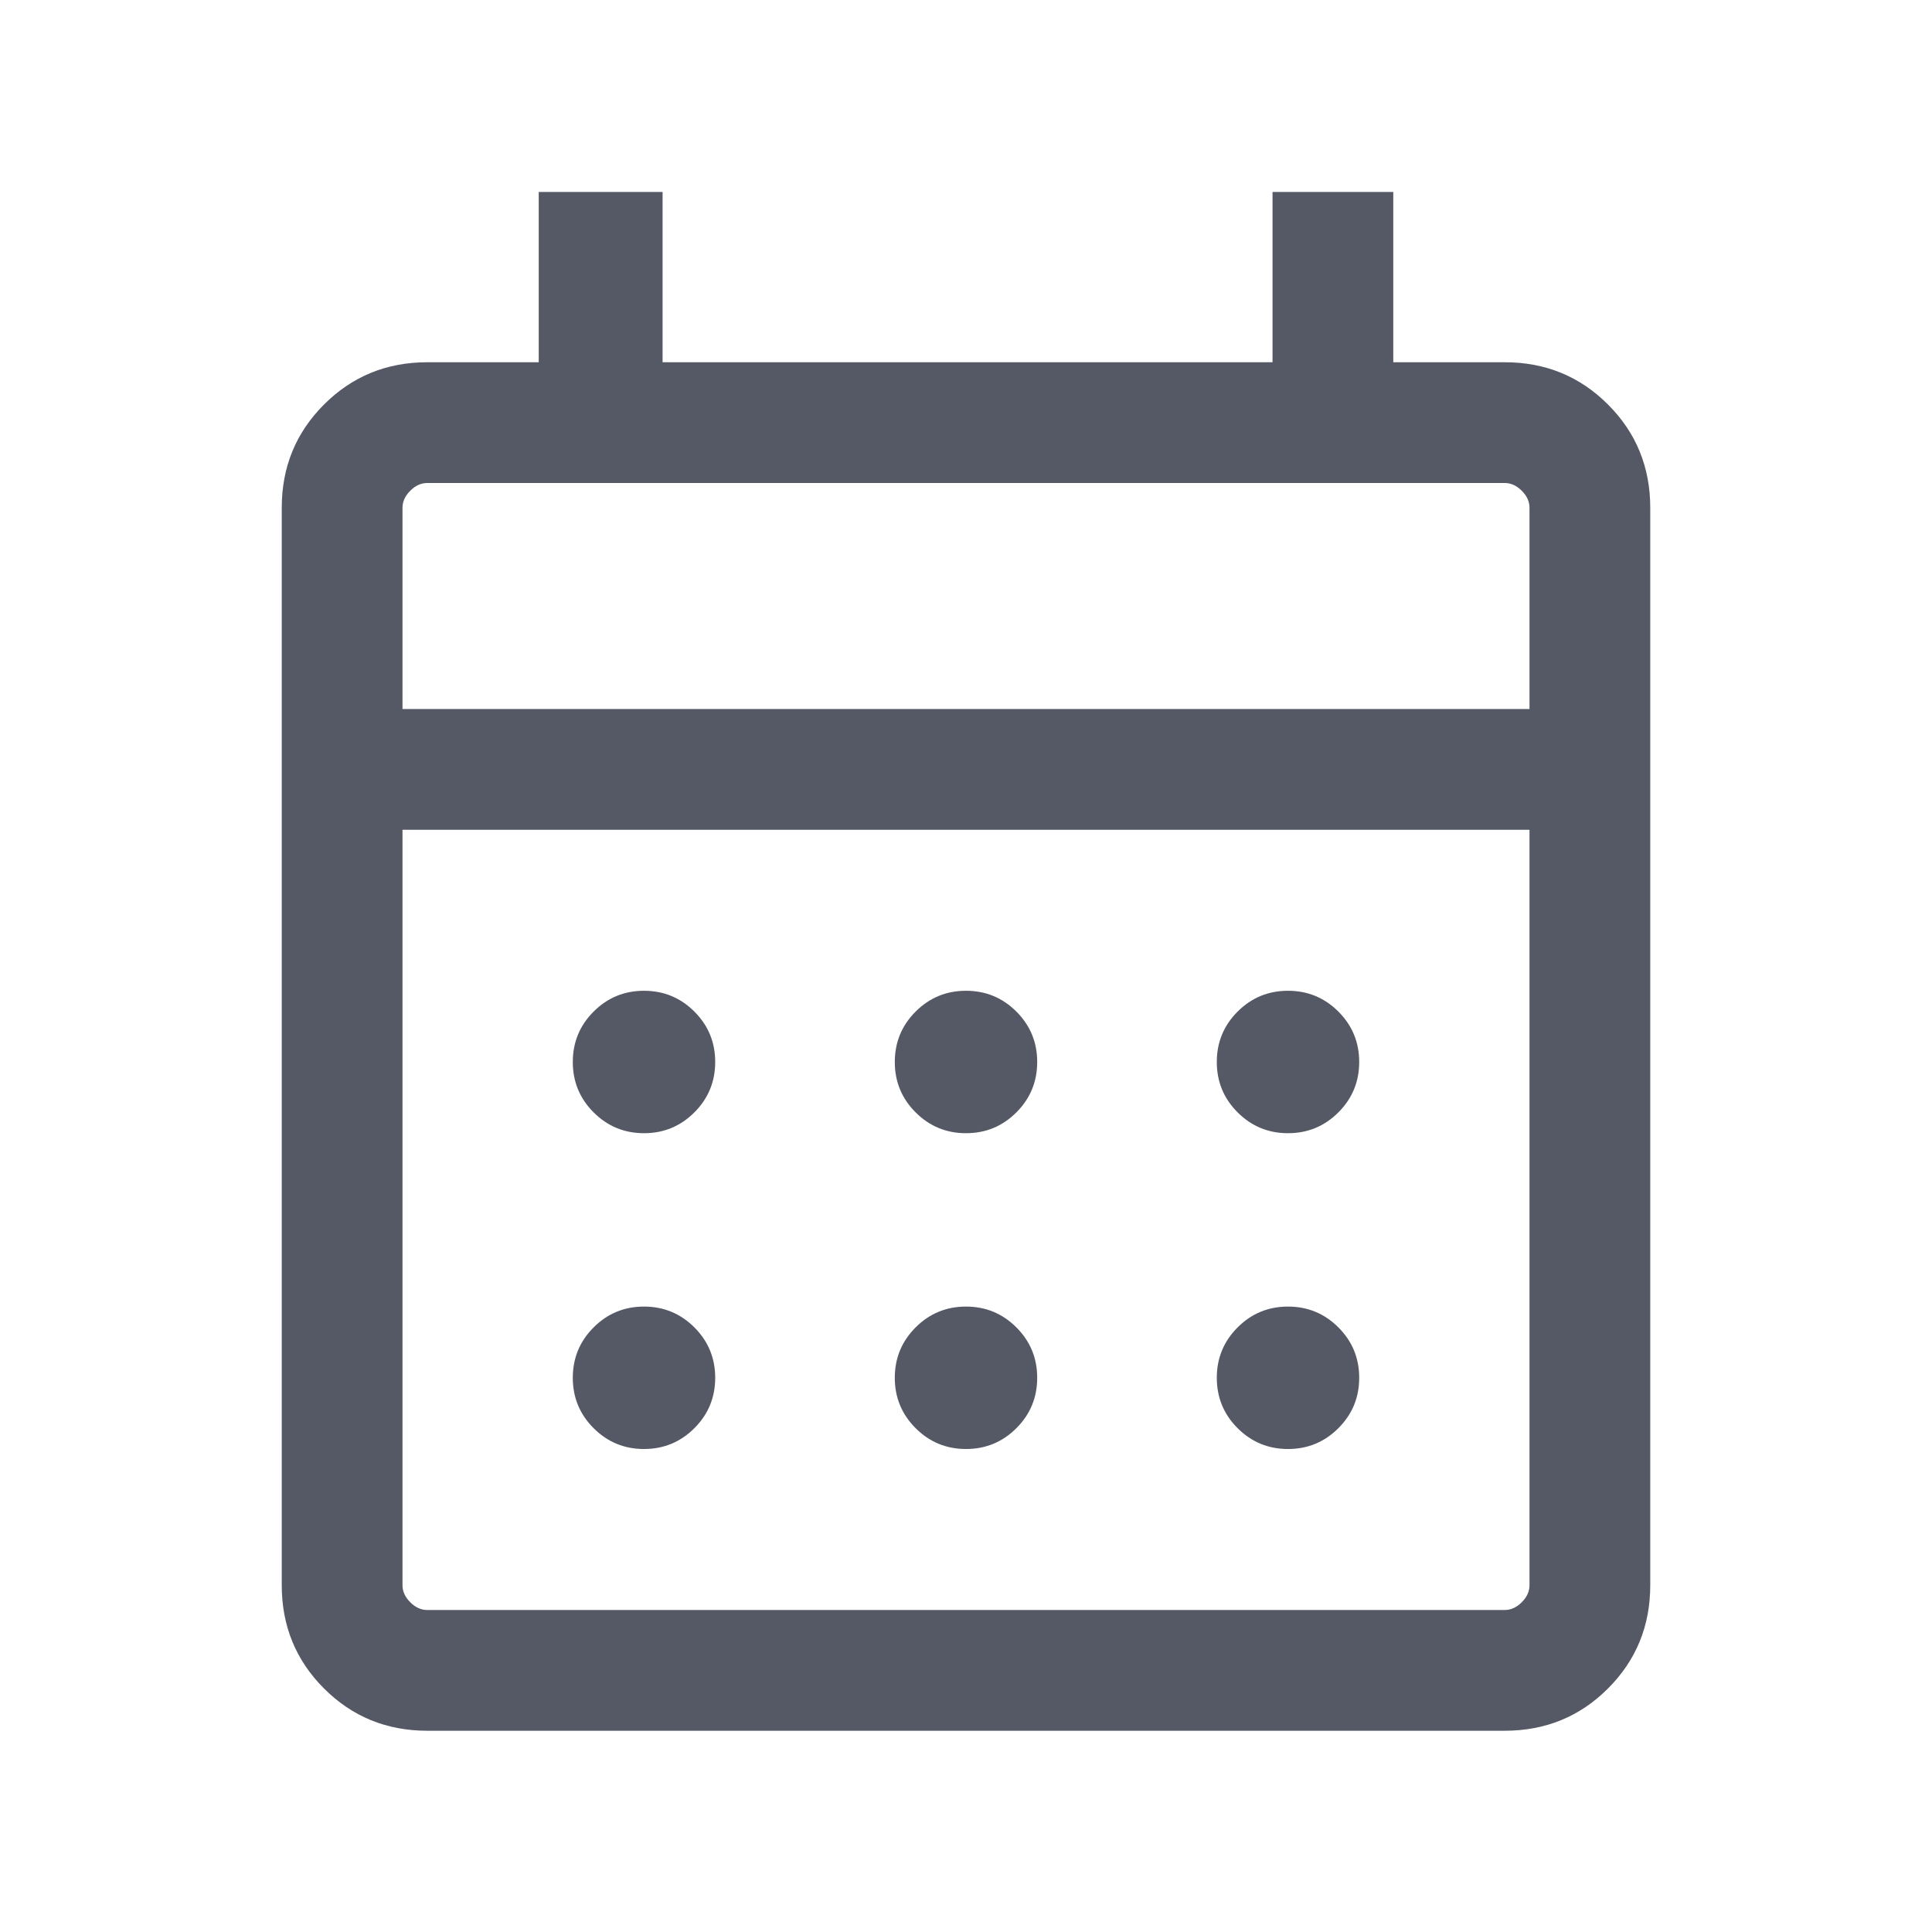
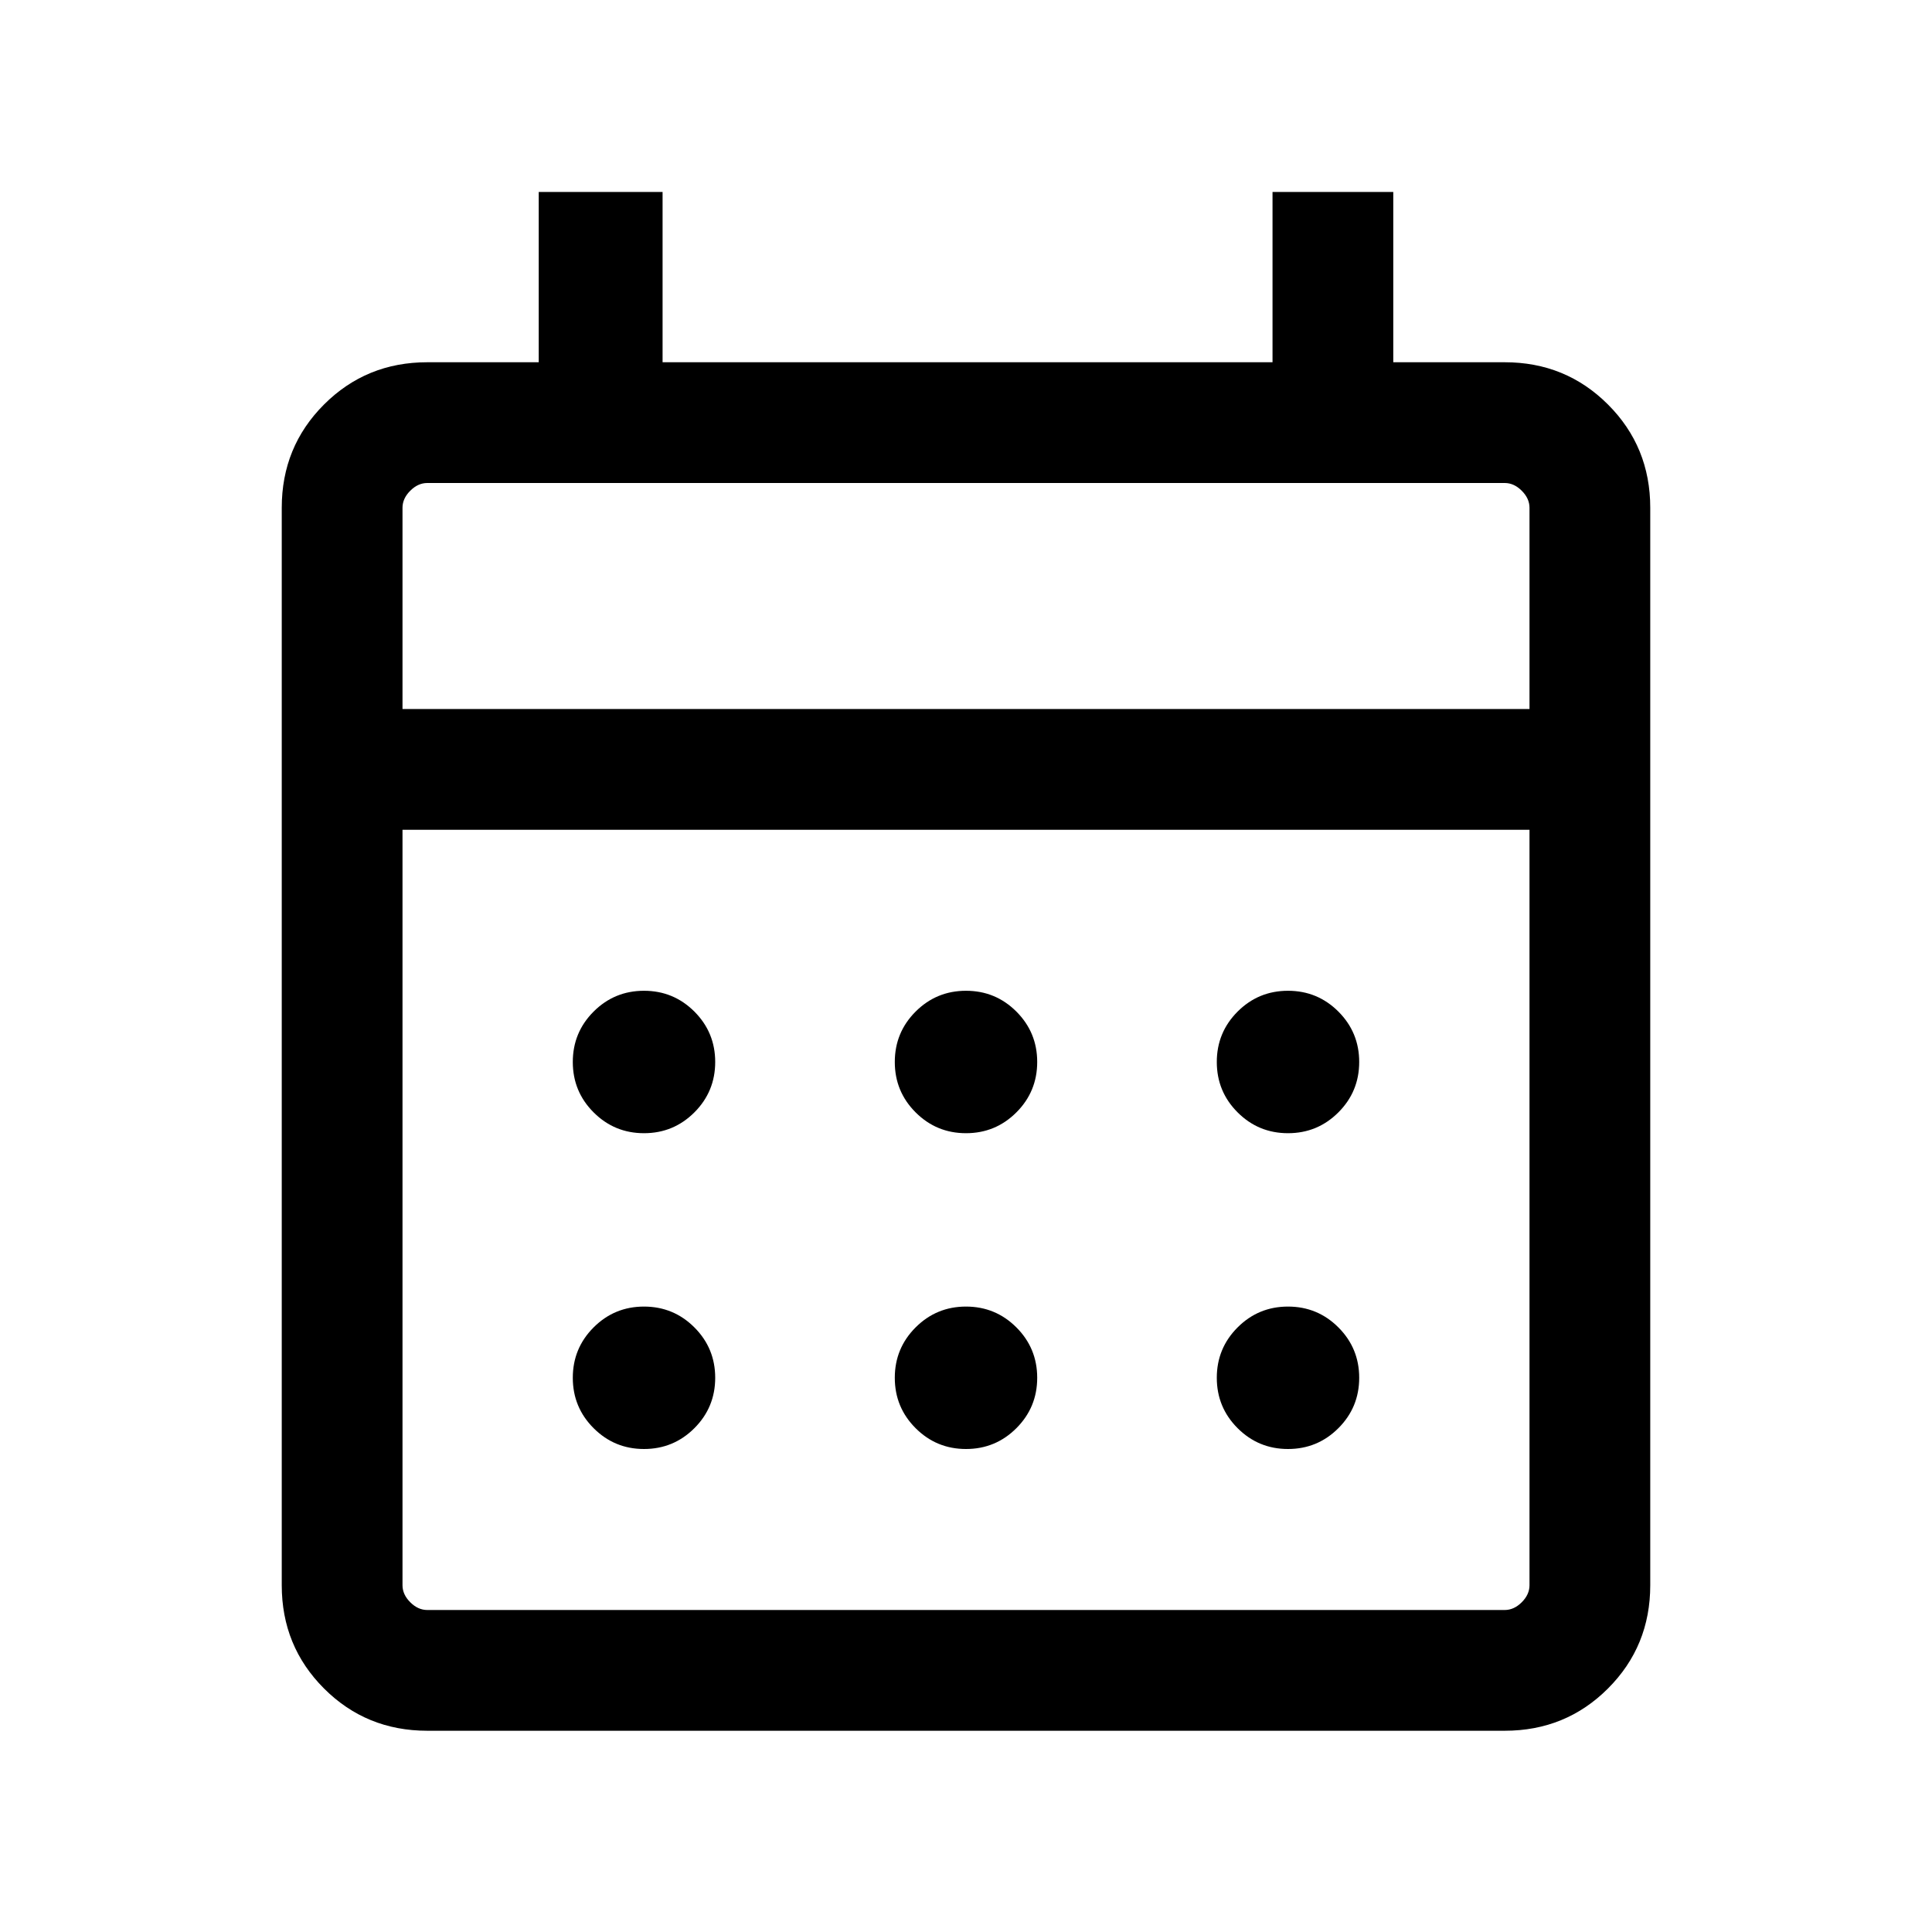
- <svg xmlns="http://www.w3.org/2000/svg" height="24px" viewBox="0 -960 960 960" width="24px" fill="#555965">
-   <path d="M212.31-100Q182-100 161-121q-21-21-21-51.31v-535.38Q140-738 161-759q21-21 51.31-21h55.38v-84.61h61.54V-780h303.08v-84.61h60V-780h55.38Q778-780 799-759q21 21 21 51.31v535.38Q820-142 799-121q-21 21-51.31 21H212.31Zm0-60h535.38q4.62 0 8.46-3.85 3.85-3.84 3.85-8.46v-375.38H200v375.38q0 4.62 3.85 8.46 3.84 3.85 8.46 3.85ZM200-607.69h560v-100q0-4.62-3.85-8.46-3.84-3.85-8.46-3.85H212.31q-4.62 0-8.46 3.85-3.85 3.84-3.85 8.46v100Zm0 0V-720v112.31Zm280 210.77q-14.69 0-25.04-10.35-10.34-10.34-10.34-25.04 0-14.69 10.34-25.04 10.35-10.34 25.04-10.34t25.04 10.34q10.34 10.35 10.34 25.04 0 14.7-10.34 25.04-10.35 10.35-25.04 10.35Zm-185.04-10.35q-10.34-10.34-10.34-25.04 0-14.69 10.34-25.04 10.35-10.34 25.04-10.34t25.04 10.34q10.34 10.35 10.34 25.04 0 14.7-10.34 25.04-10.35 10.35-25.04 10.35t-25.04-10.35ZM640-396.92q-14.69 0-25.04-10.35-10.34-10.34-10.34-25.04 0-14.69 10.34-25.04 10.35-10.34 25.04-10.34t25.04 10.34q10.34 10.35 10.34 25.04 0 14.7-10.34 25.04-10.35 10.35-25.04 10.35ZM480-240q-14.69 0-25.04-10.35-10.34-10.34-10.34-25.03 0-14.7 10.34-25.04 10.35-10.35 25.04-10.35t25.04 10.35q10.34 10.34 10.34 25.04 0 14.69-10.34 25.03Q494.69-240 480-240Zm-185.04-10.35q-10.34-10.34-10.34-25.03 0-14.7 10.34-25.04 10.35-10.35 25.04-10.35t25.04 10.35q10.34 10.34 10.34 25.04 0 14.69-10.34 25.03Q334.69-240 320-240t-25.04-10.35ZM640-240q-14.69 0-25.04-10.35-10.34-10.34-10.34-25.03 0-14.7 10.34-25.04 10.35-10.35 25.04-10.35t25.04 10.35q10.34 10.34 10.34 25.04 0 14.69-10.34 25.03Q654.69-240 640-240Z" />
+ <svg xmlns="http://www.w3.org/2000/svg" height="24px" viewBox="0 -960 960 960" width="24px">
+   <path fill="currentColor" stroke="none" d="M212.31-100Q182-100 161-121q-21-21-21-51.31v-535.38Q140-738 161-759q21-21 51.31-21h55.38v-84.61h61.54V-780h303.08v-84.61h60V-780h55.38Q778-780 799-759q21 21 21 51.31v535.38Q820-142 799-121q-21 21-51.31 21H212.31Zm0-60h535.38q4.62 0 8.46-3.85 3.85-3.84 3.85-8.46v-375.38H200v375.38q0 4.62 3.85 8.46 3.84 3.85 8.46 3.85ZM200-607.69h560v-100q0-4.62-3.85-8.46-3.84-3.85-8.46-3.85H212.31q-4.62 0-8.46 3.85-3.85 3.84-3.85 8.46v100Zm0 0V-720v112.31Zm280 210.77q-14.69 0-25.04-10.35-10.34-10.34-10.34-25.04 0-14.69 10.34-25.04 10.35-10.34 25.04-10.34t25.04 10.34q10.34 10.35 10.34 25.04 0 14.7-10.34 25.04-10.35 10.35-25.04 10.35Zm-185.04-10.35q-10.34-10.34-10.34-25.04 0-14.69 10.34-25.04 10.35-10.34 25.04-10.34t25.04 10.34q10.34 10.35 10.34 25.04 0 14.7-10.34 25.04-10.35 10.35-25.04 10.35t-25.04-10.35ZM640-396.92q-14.69 0-25.04-10.35-10.34-10.34-10.34-25.04 0-14.69 10.34-25.04 10.35-10.34 25.04-10.34t25.04 10.34q10.34 10.35 10.34 25.04 0 14.7-10.34 25.04-10.35 10.35-25.04 10.35ZM480-240q-14.69 0-25.04-10.35-10.34-10.34-10.34-25.03 0-14.7 10.34-25.04 10.35-10.35 25.04-10.35t25.04 10.35q10.34 10.34 10.34 25.04 0 14.69-10.34 25.03Q494.69-240 480-240Zm-185.04-10.35q-10.34-10.34-10.34-25.03 0-14.7 10.34-25.04 10.35-10.35 25.04-10.35t25.04 10.35q10.34 10.34 10.34 25.04 0 14.69-10.34 25.03Q334.69-240 320-240t-25.04-10.35ZM640-240q-14.69 0-25.04-10.35-10.34-10.34-10.34-25.03 0-14.7 10.34-25.04 10.35-10.35 25.04-10.35t25.04 10.35q10.34 10.34 10.34 25.04 0 14.69-10.34 25.03Q654.69-240 640-240Z" />
</svg>
